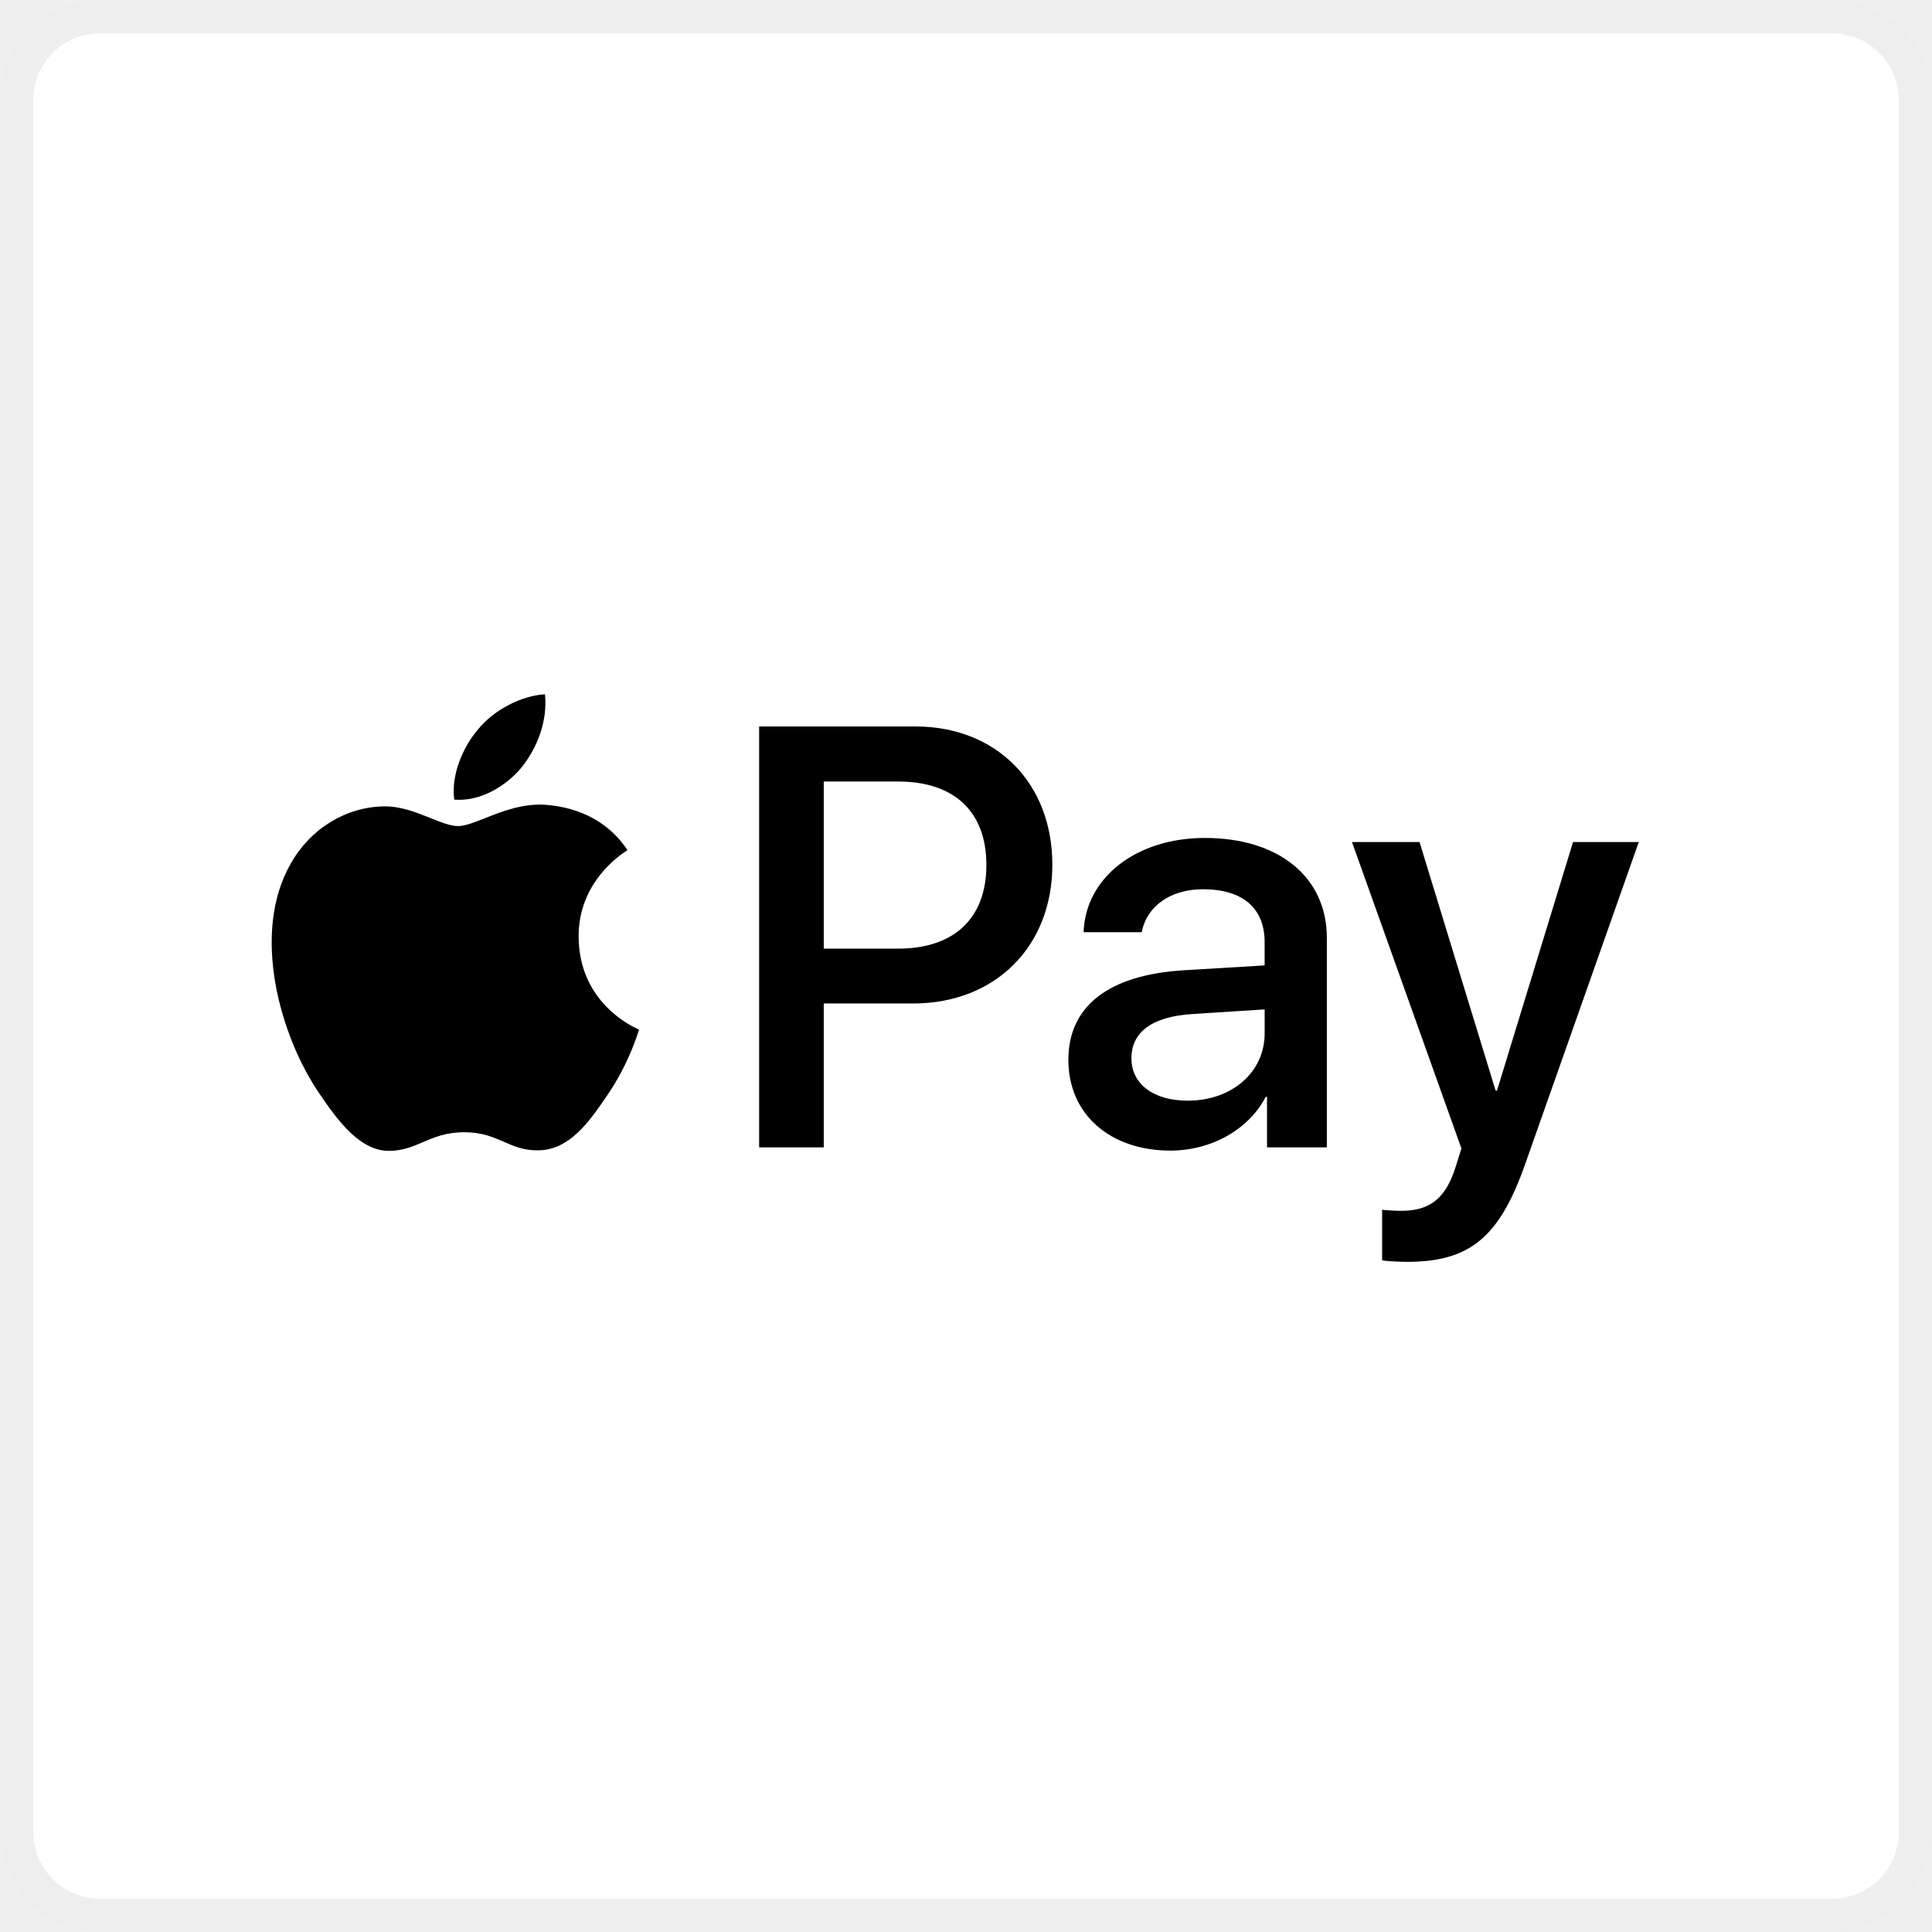
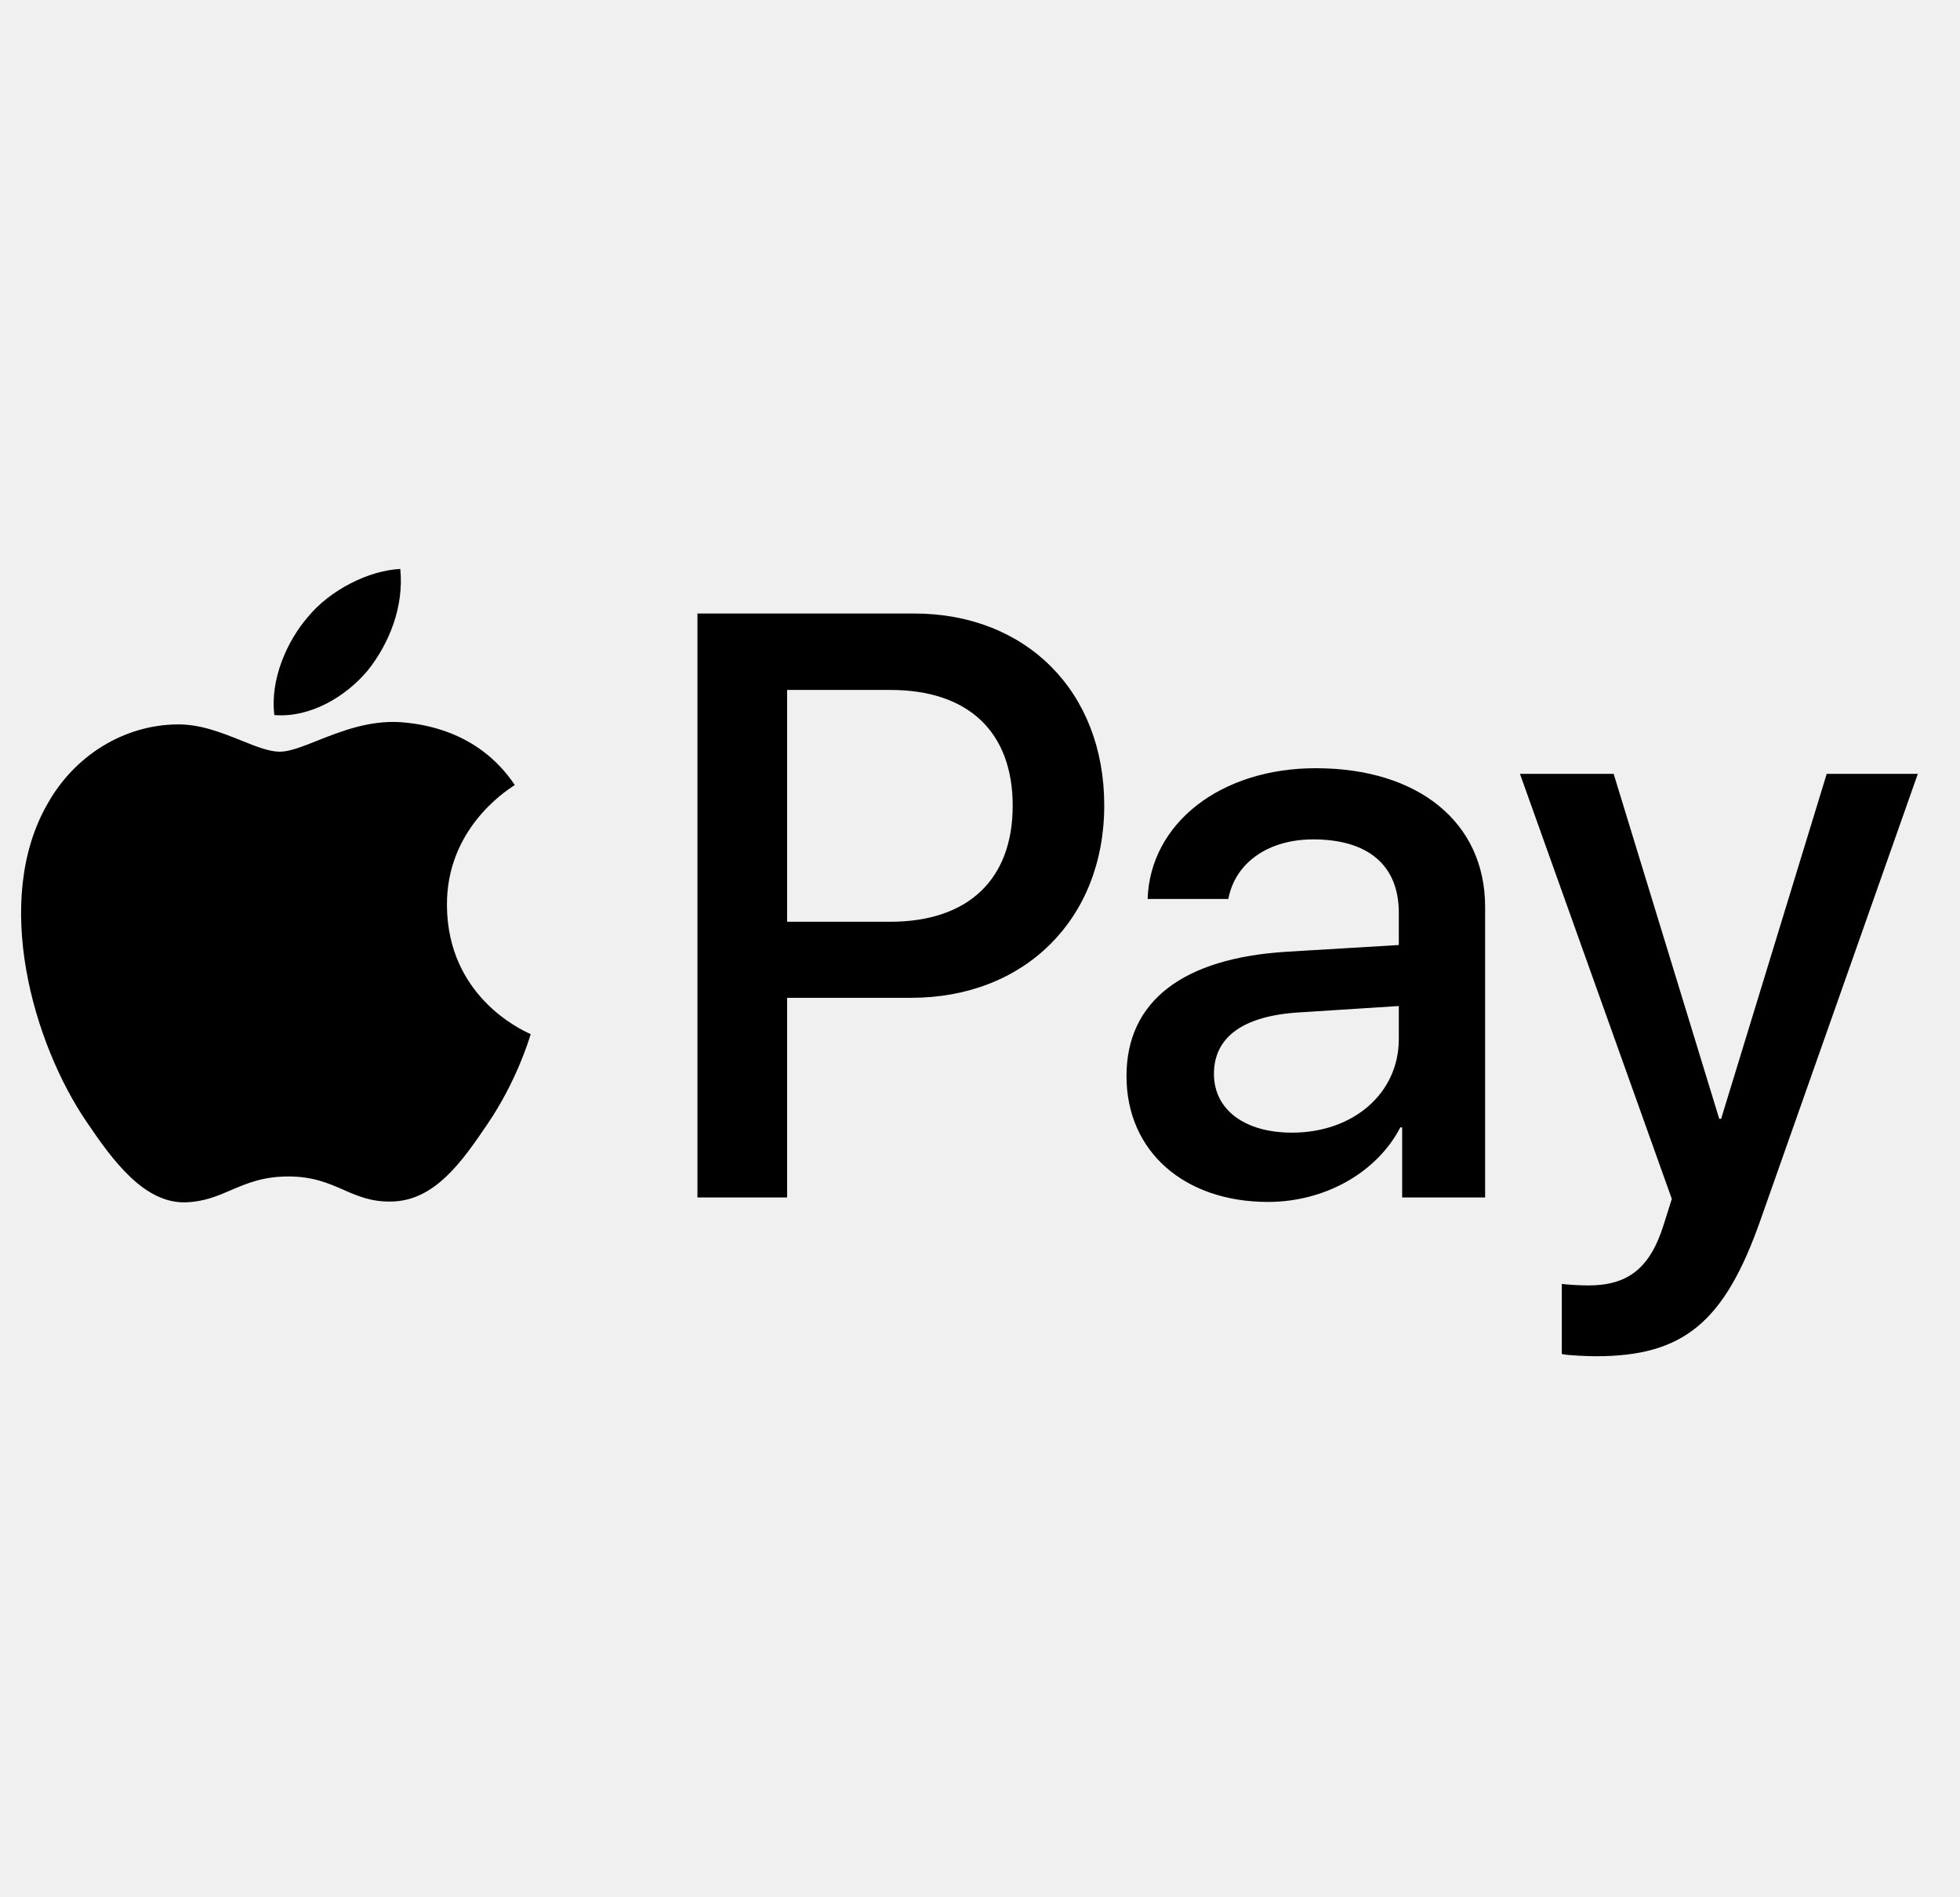
- <svg xmlns="http://www.w3.org/2000/svg" width="58" height="58" viewBox="0 0 58 58" fill="none">
-   <rect y="0" width="58" height="58" rx="3" fill="white" />
-   <rect x="0.5" y="0.5" width="57" height="57" rx="2.5" stroke="black" stroke-opacity="0.07" />
-   <path fill-rule="evenodd" clip-rule="evenodd" d="M15.656 23.041C15.175 23.616 14.405 24.07 13.635 24.005C13.539 23.227 13.916 22.401 14.357 21.89C14.838 21.298 15.68 20.877 16.361 20.844C16.441 21.655 16.129 22.449 15.656 23.041ZM16.353 24.159C15.675 24.12 15.056 24.365 14.556 24.564C14.235 24.691 13.962 24.799 13.755 24.799C13.523 24.799 13.239 24.686 12.921 24.558C12.504 24.39 12.027 24.199 11.527 24.208C10.38 24.224 9.314 24.881 8.729 25.926C7.526 28.017 8.416 31.114 9.579 32.816C10.148 33.659 10.829 34.583 11.727 34.55C12.122 34.535 12.406 34.413 12.7 34.287C13.039 34.142 13.39 33.991 13.94 33.991C14.47 33.991 14.806 34.138 15.129 34.279C15.436 34.413 15.731 34.542 16.168 34.534C17.098 34.518 17.683 33.691 18.253 32.848C18.867 31.943 19.137 31.06 19.178 30.926L19.183 30.911C19.182 30.91 19.174 30.906 19.161 30.9L19.161 30.9L19.161 30.9C18.955 30.805 17.386 30.079 17.371 28.131C17.356 26.496 18.616 25.667 18.814 25.537C18.826 25.529 18.834 25.524 18.838 25.521C18.036 24.321 16.786 24.192 16.353 24.159ZM22.79 34.445V21.809H27.48C29.901 21.809 31.592 23.495 31.592 25.959C31.592 28.423 29.869 30.125 27.416 30.125H24.73V34.445H22.79ZM24.73 23.462H26.966C28.65 23.462 29.612 24.37 29.612 25.967C29.612 27.563 28.65 28.479 26.959 28.479H24.73V23.462ZM37.997 32.929C37.484 33.918 36.354 34.542 35.135 34.542C33.331 34.542 32.073 33.456 32.073 31.819C32.073 30.198 33.291 29.265 35.544 29.128L37.965 28.982V28.285C37.965 27.255 37.3 26.696 36.113 26.696C35.135 26.696 34.422 27.207 34.277 27.985H32.53C32.586 26.348 34.109 25.156 36.169 25.156C38.39 25.156 39.833 26.331 39.833 28.155V34.445H38.037V32.929H37.997ZM35.657 33.043C34.623 33.043 33.966 32.54 33.966 31.77C33.966 30.976 34.599 30.514 35.81 30.441L37.966 30.303V31.017C37.966 32.2 36.972 33.043 35.657 33.043ZM45.789 34.94C45.012 37.153 44.122 37.882 42.23 37.882C42.086 37.882 41.605 37.866 41.492 37.833V36.318C41.613 36.334 41.909 36.35 42.062 36.35C42.919 36.35 43.4 35.985 43.697 35.037L43.873 34.478L40.587 25.278H42.615L44.9 32.743H44.94L47.224 25.278H49.197L45.789 34.94Z" fill="black" />
+ <svg xmlns="http://www.w3.org/2000/svg" width="31" height="30" viewBox="0 0 31 30" fill="none">
+   <g clip-path="url(#clip0_5121_50953)">
+     <path fill-rule="evenodd" clip-rule="evenodd" d="M5.816 10.606C5.464 11.026 4.901 11.358 4.339 11.311C4.269 10.742 4.544 10.138 4.866 9.764C5.218 9.332 5.833 9.024 6.331 9C6.39 9.592 6.161 10.173 5.816 10.606ZM6.325 11.423C5.829 11.394 5.377 11.574 5.012 11.719C4.777 11.812 4.578 11.891 4.426 11.891C4.256 11.891 4.049 11.808 3.816 11.714C3.511 11.592 3.163 11.452 2.797 11.459C1.959 11.47 1.18 11.95 0.752 12.715C-0.127 14.243 0.523 16.507 1.373 17.751C1.789 18.367 2.287 19.043 2.944 19.019C3.232 19.008 3.44 18.919 3.655 18.826C3.903 18.72 4.16 18.61 4.561 18.61C4.949 18.61 5.194 18.717 5.43 18.82C5.655 18.919 5.87 19.013 6.19 19.007C6.87 18.995 7.298 18.391 7.714 17.775C8.163 17.113 8.36 16.468 8.39 16.37L8.394 16.358C8.393 16.358 8.387 16.355 8.377 16.351C8.227 16.281 7.08 15.75 7.069 14.326C7.058 13.131 7.979 12.526 8.124 12.43C8.133 12.425 8.139 12.421 8.142 12.418C7.556 11.542 6.641 11.447 6.325 11.423ZM11.031 18.942V9.705H14.459C16.228 9.705 17.465 10.937 17.465 12.739C17.465 14.54 16.205 15.784 14.412 15.784H12.449V18.942H11.031ZM12.449 10.914H14.084C15.314 10.914 16.017 11.577 16.017 12.745C16.017 13.912 15.314 14.581 14.078 14.581H12.449V10.914ZM22.148 17.834C21.772 18.557 20.946 19.013 20.055 19.013C18.737 19.013 17.817 18.219 17.817 17.022C17.817 15.837 18.708 15.156 20.354 15.055L22.124 14.949V14.439C22.124 13.687 21.638 13.278 20.77 13.278C20.055 13.278 19.534 13.651 19.428 14.22H18.151C18.192 13.023 19.305 12.152 20.811 12.152C22.435 12.152 23.489 13.011 23.489 14.344V18.942H22.177V17.834H22.148ZM20.436 17.917C19.68 17.917 19.2 17.55 19.2 16.987C19.2 16.406 19.662 16.069 20.547 16.015L22.124 15.914V16.436C22.124 17.301 21.397 17.917 20.436 17.917ZM27.843 19.303C27.274 20.921 26.624 21.454 25.241 21.454C25.135 21.454 24.784 21.442 24.702 21.418V20.31C24.79 20.322 25.006 20.334 25.118 20.334C25.745 20.334 26.096 20.067 26.313 19.374L26.442 18.965L24.04 12.241H25.522L27.192 17.698H27.222L28.892 12.241H30.333L27.843 19.303Z" fill="black" />
+   </g>
+   <defs>
+     <clipPath id="clip0_5121_50953">
+       <rect width="30" height="30" fill="white" transform="translate(0.333496)" />
+     </clipPath>
+   </defs>
</svg>
